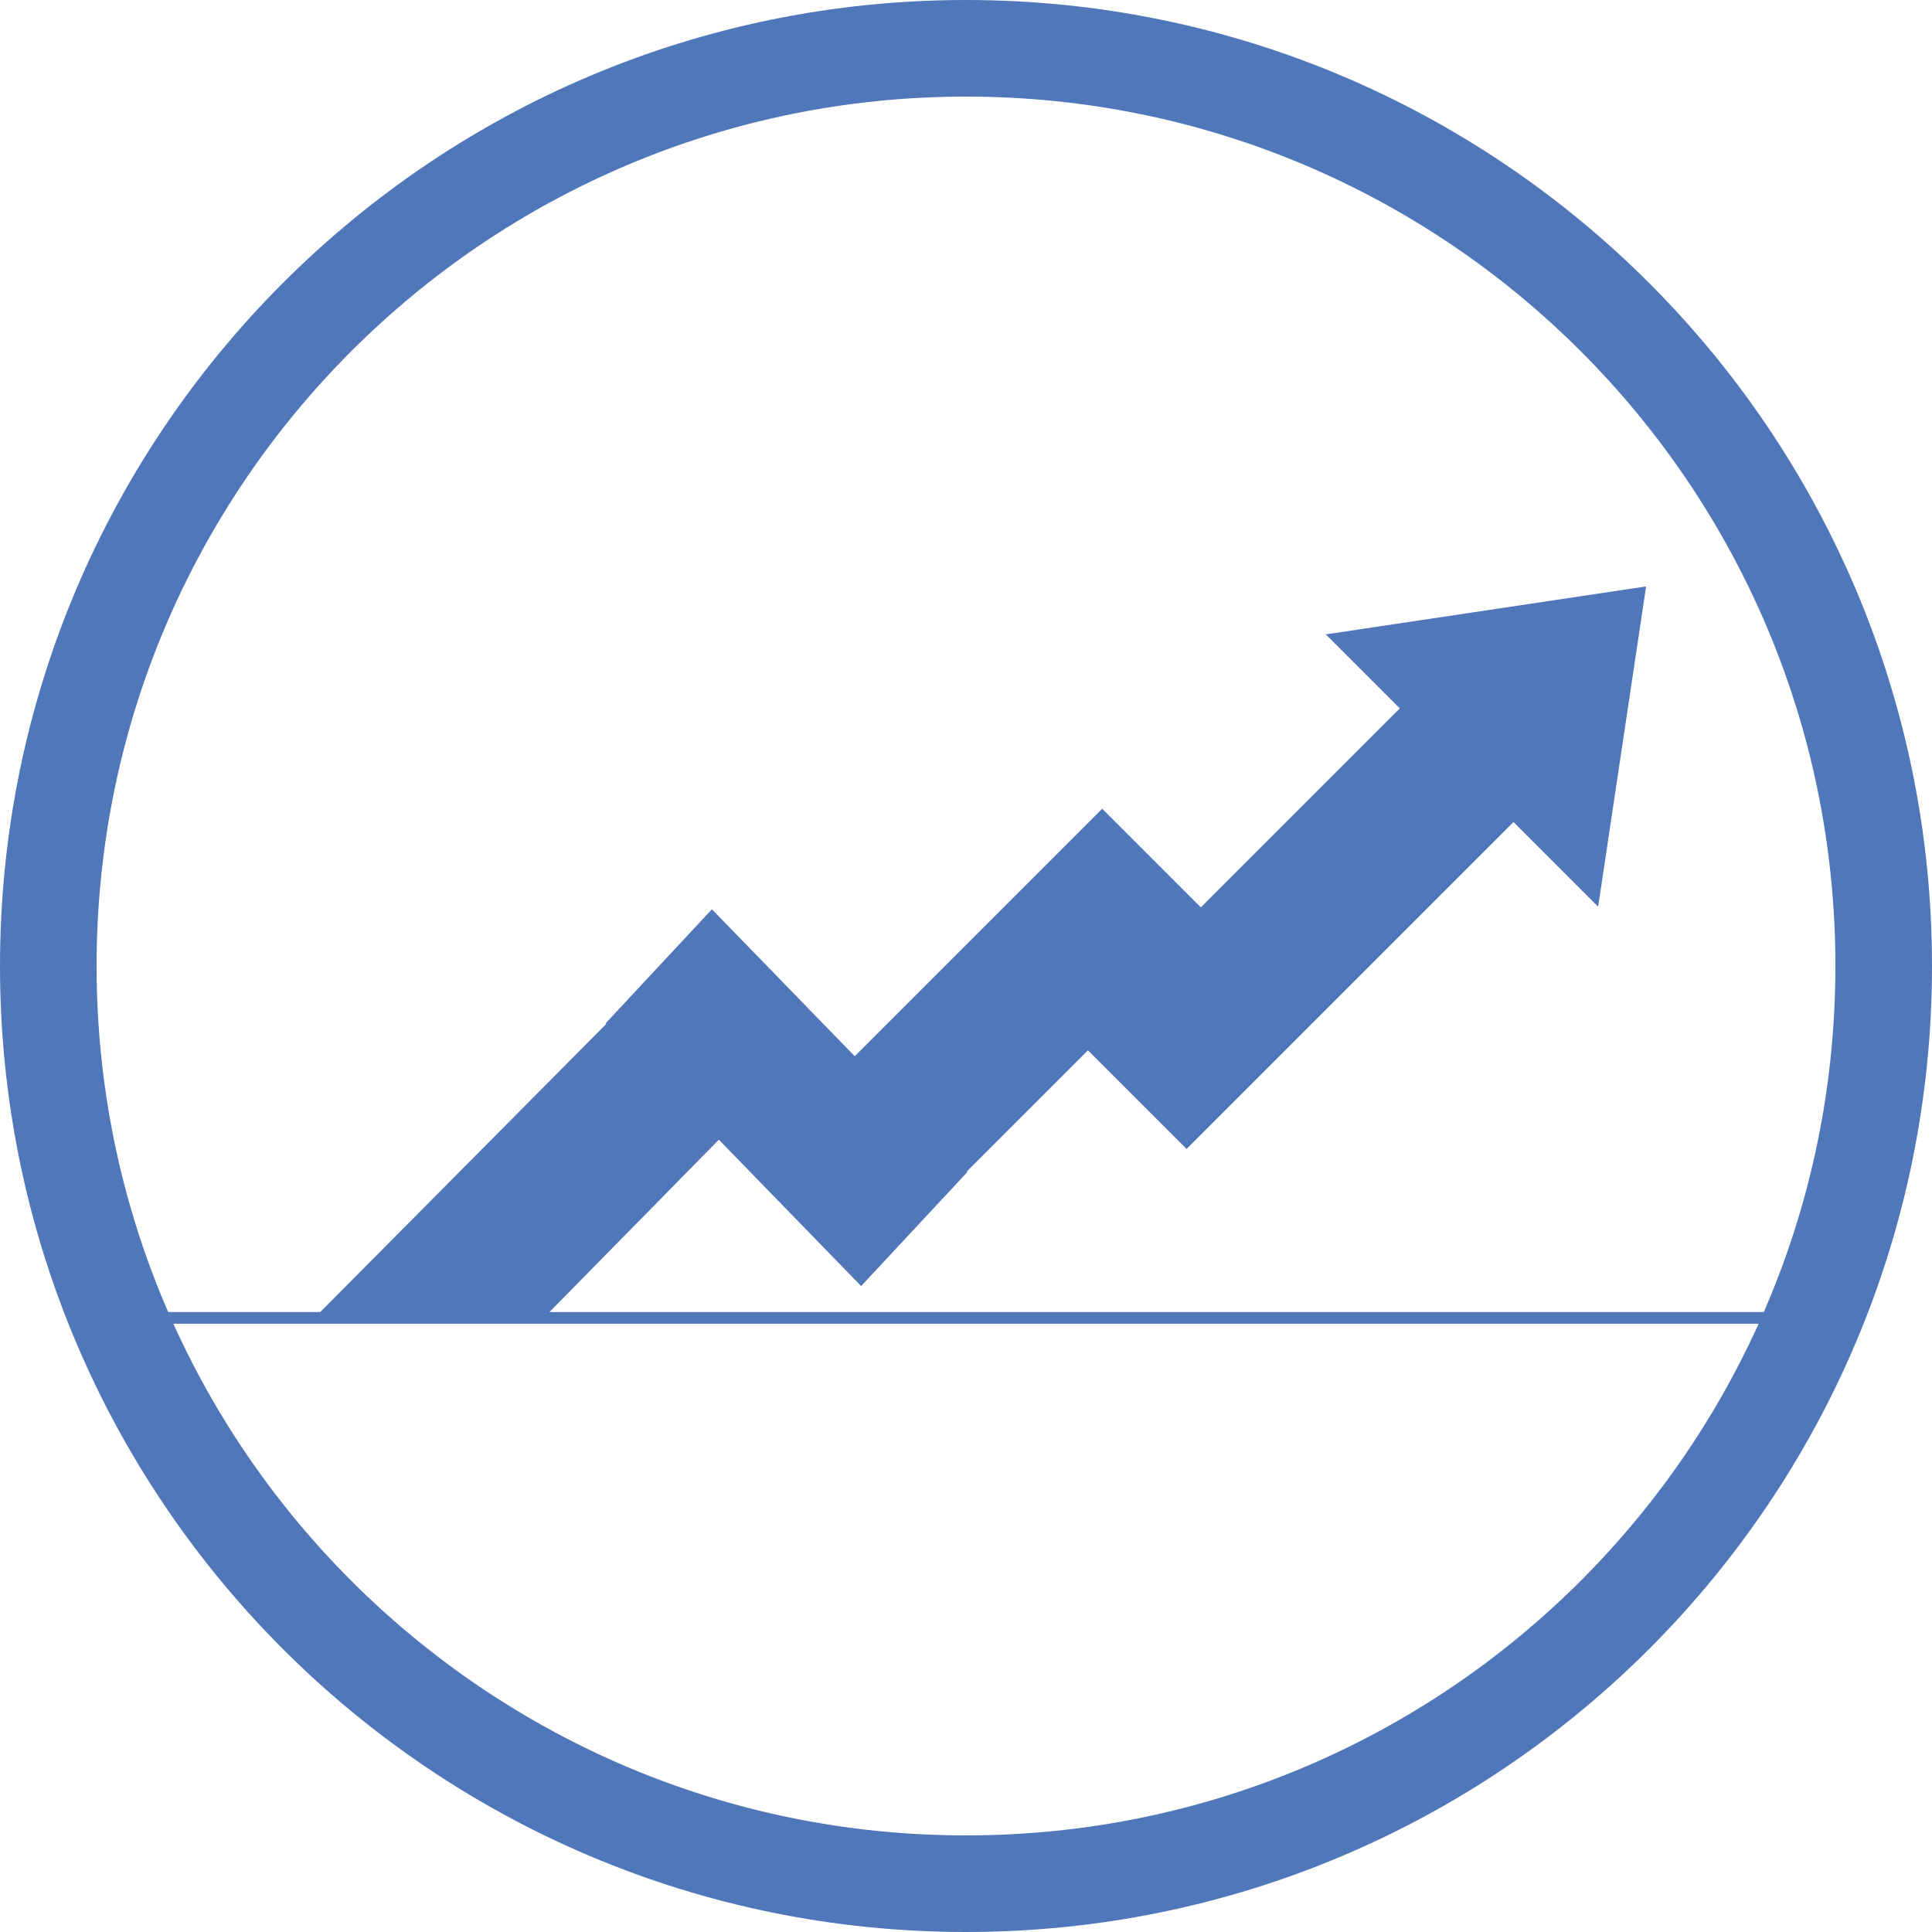
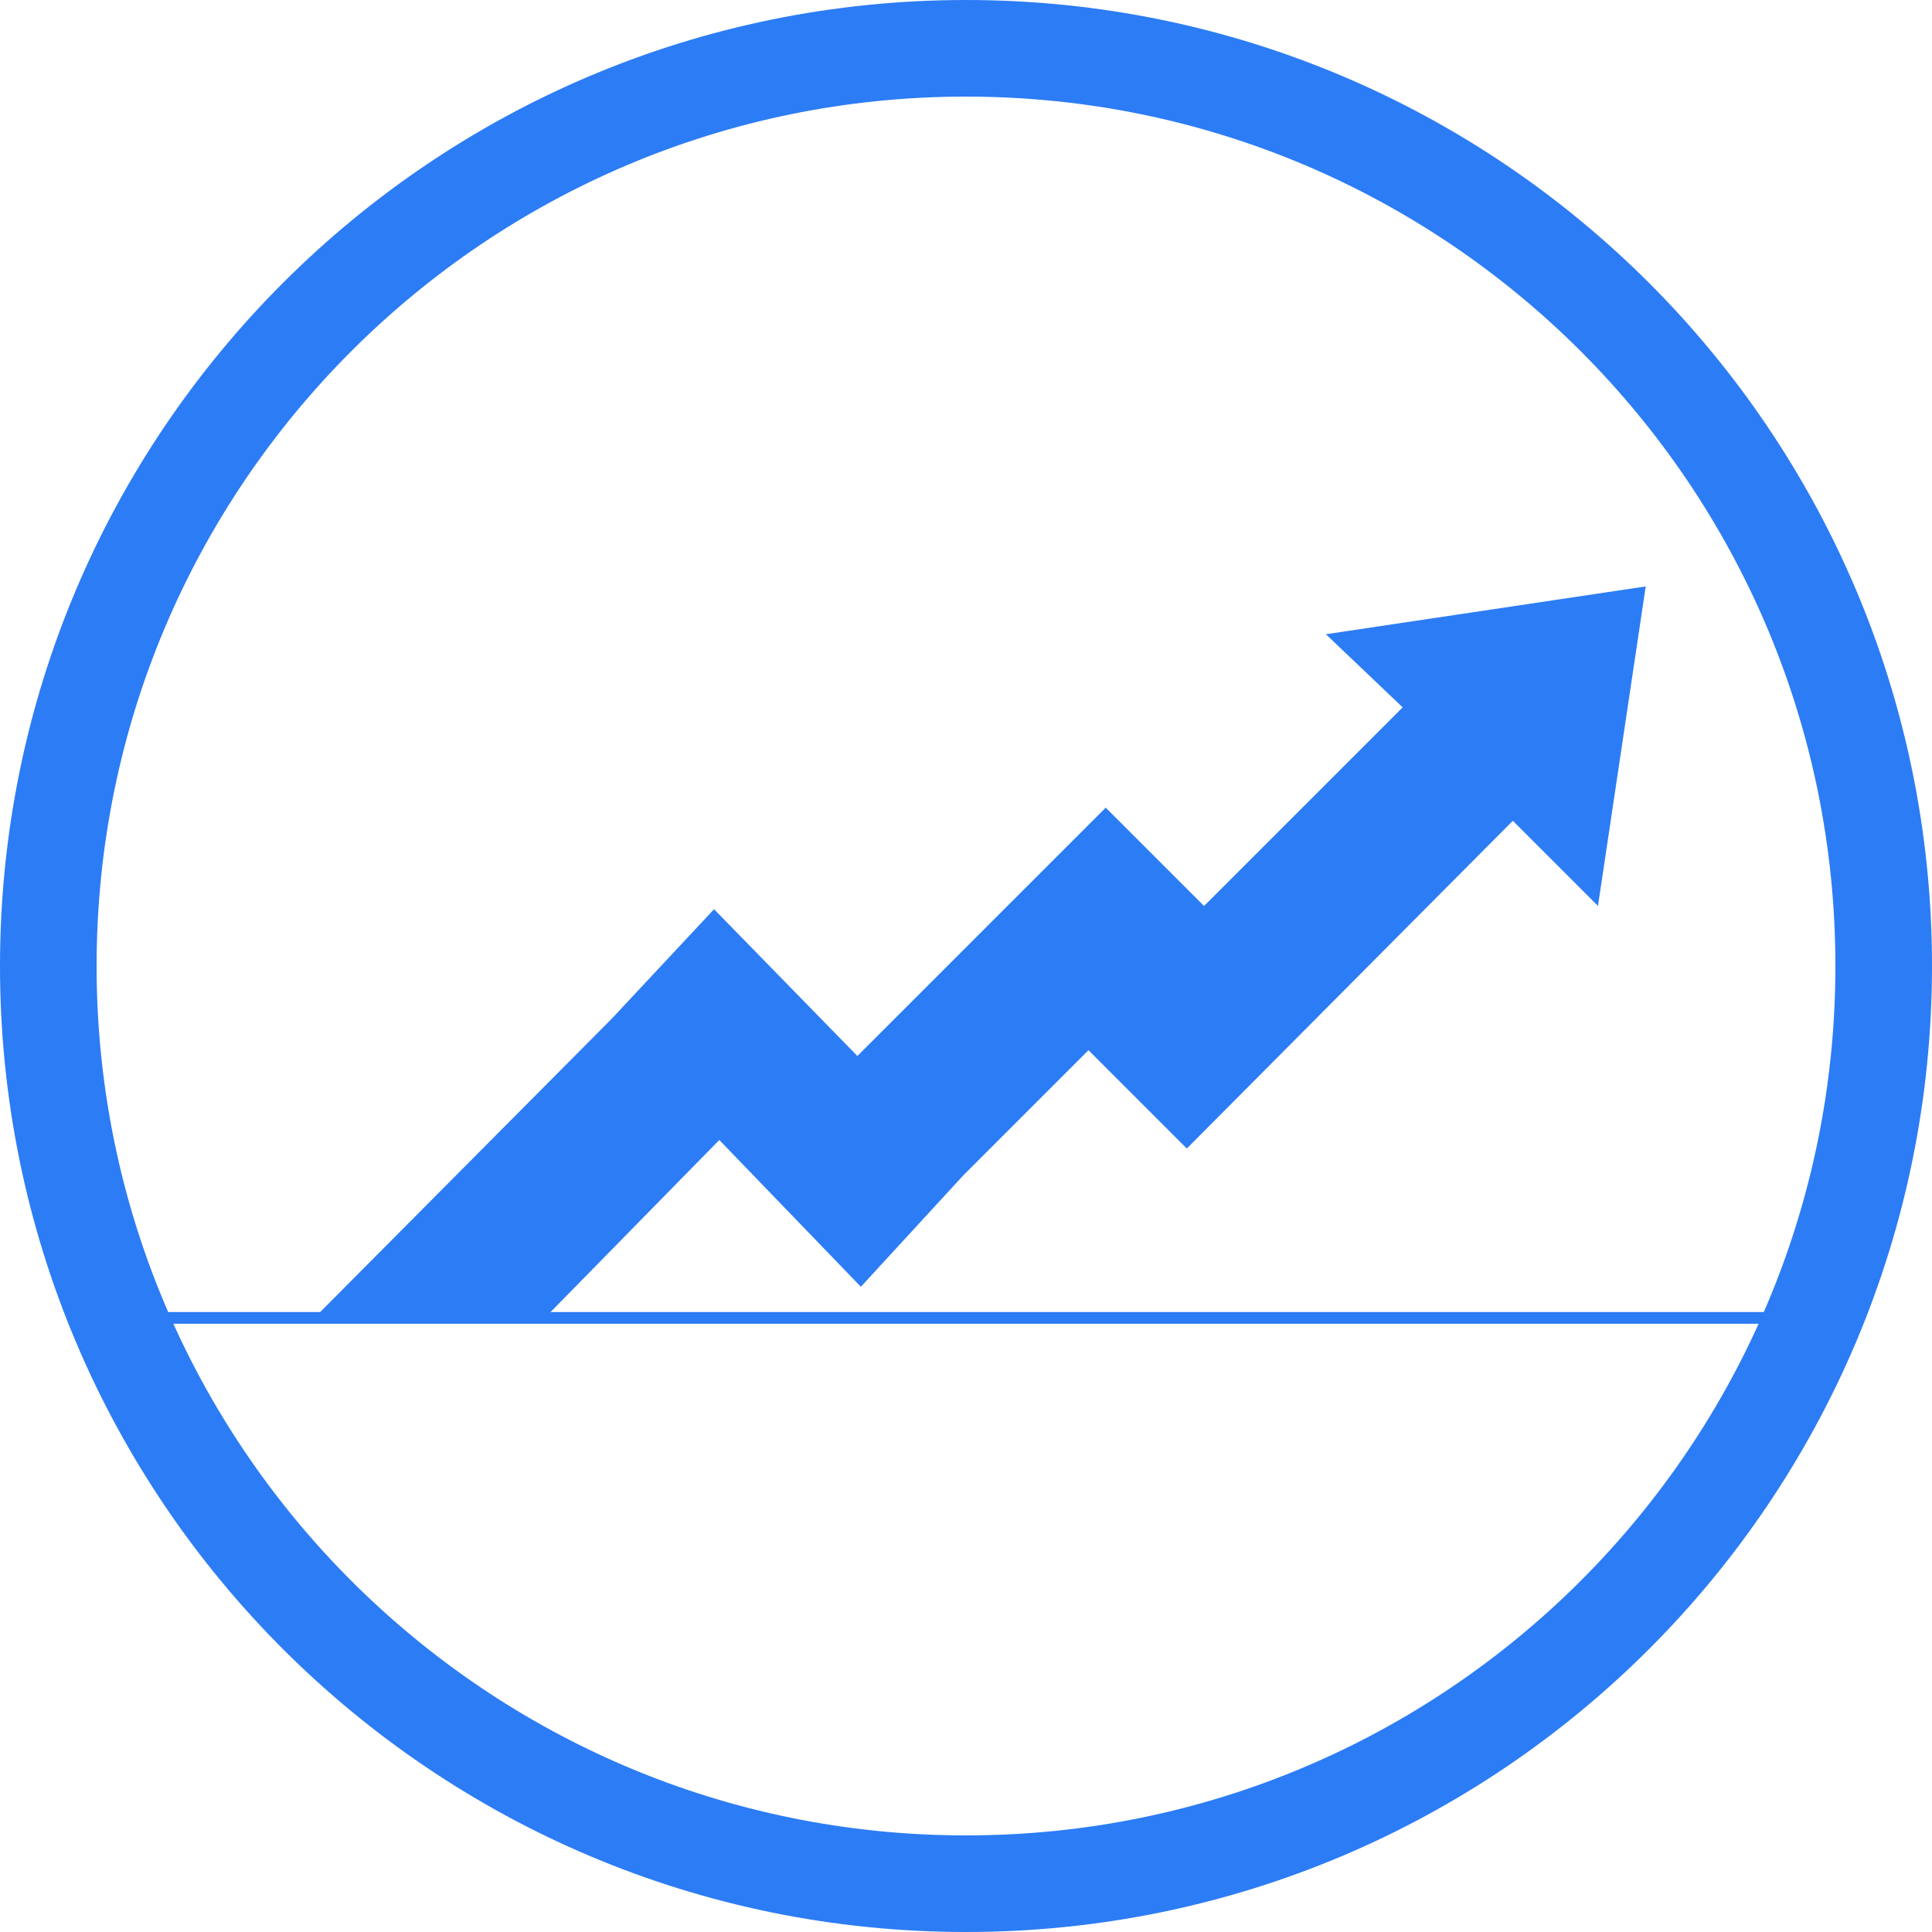
- <svg xmlns="http://www.w3.org/2000/svg" width="112" height="112" viewBox="0 0 112 112">
-   <g fill="none" fill-rule="evenodd" stroke="#5177BB">
-     <circle cx="56" cy="56" r="53.2" stroke-width="5.6" />
-     <path fill="#5177BB" stroke-width=".679" d="M55.569 67.907l.041.043-5.694 6.112-8.242-8.478-10.202 10.379-12.403.073L35.623 59.36l-.043-.044 5.695-6.112 8.271 8.509 14.35-14.35 5.718 5.719 12.015-12.015-4.055-4.055L95.022 34.4 92.41 51.848l-4.672-4.673-18.95 18.95-5.719-5.718-7.5 7.5z" />
-     <path stroke-linecap="square" stroke-width=".679" d="M8 76.4h95.2" />
+ <svg xmlns="http://www.w3.org/2000/svg" version="1.1" id="Layer_1" x="0px" y="0px" viewBox="0 0 112 112" style="enable-background:new 0 0 112 112;" xml:space="preserve">
+   <style type="text/css">
+ 	.st0{fill:none;stroke:#2C7CF5;stroke-width:5.6;}
+ 	.st1{fill-rule:evenodd;clip-rule:evenodd;fill:#2C7CF5;stroke:#2C7CF5;stroke-width:0.679;}
+ 	.st2{fill:none;stroke:#2C7CF5;stroke-width:0.679;stroke-linecap:square;}
+ </style>
+   <g>
+     <circle class="st0" cx="56" cy="56" r="53.2" />
+     <path class="st1" d="M55.6,67.9L55.6,67.9l-5.7,6.2l-8.2-8.5L31.5,76L19.1,76l16.6-16.7l0,0l5.7-6.1l8.3,8.5l14.4-14.4l5.7,5.7   l12-12L77.6,37L95,34.4l-2.6,17.4l-4.7-4.7l-18.9,19l-5.7-5.7C63.1,60.4,55.6,67.9,55.6,67.9z" />
+     <path class="st2" d="M8,76.4h95.2" />
  </g>
</svg>
